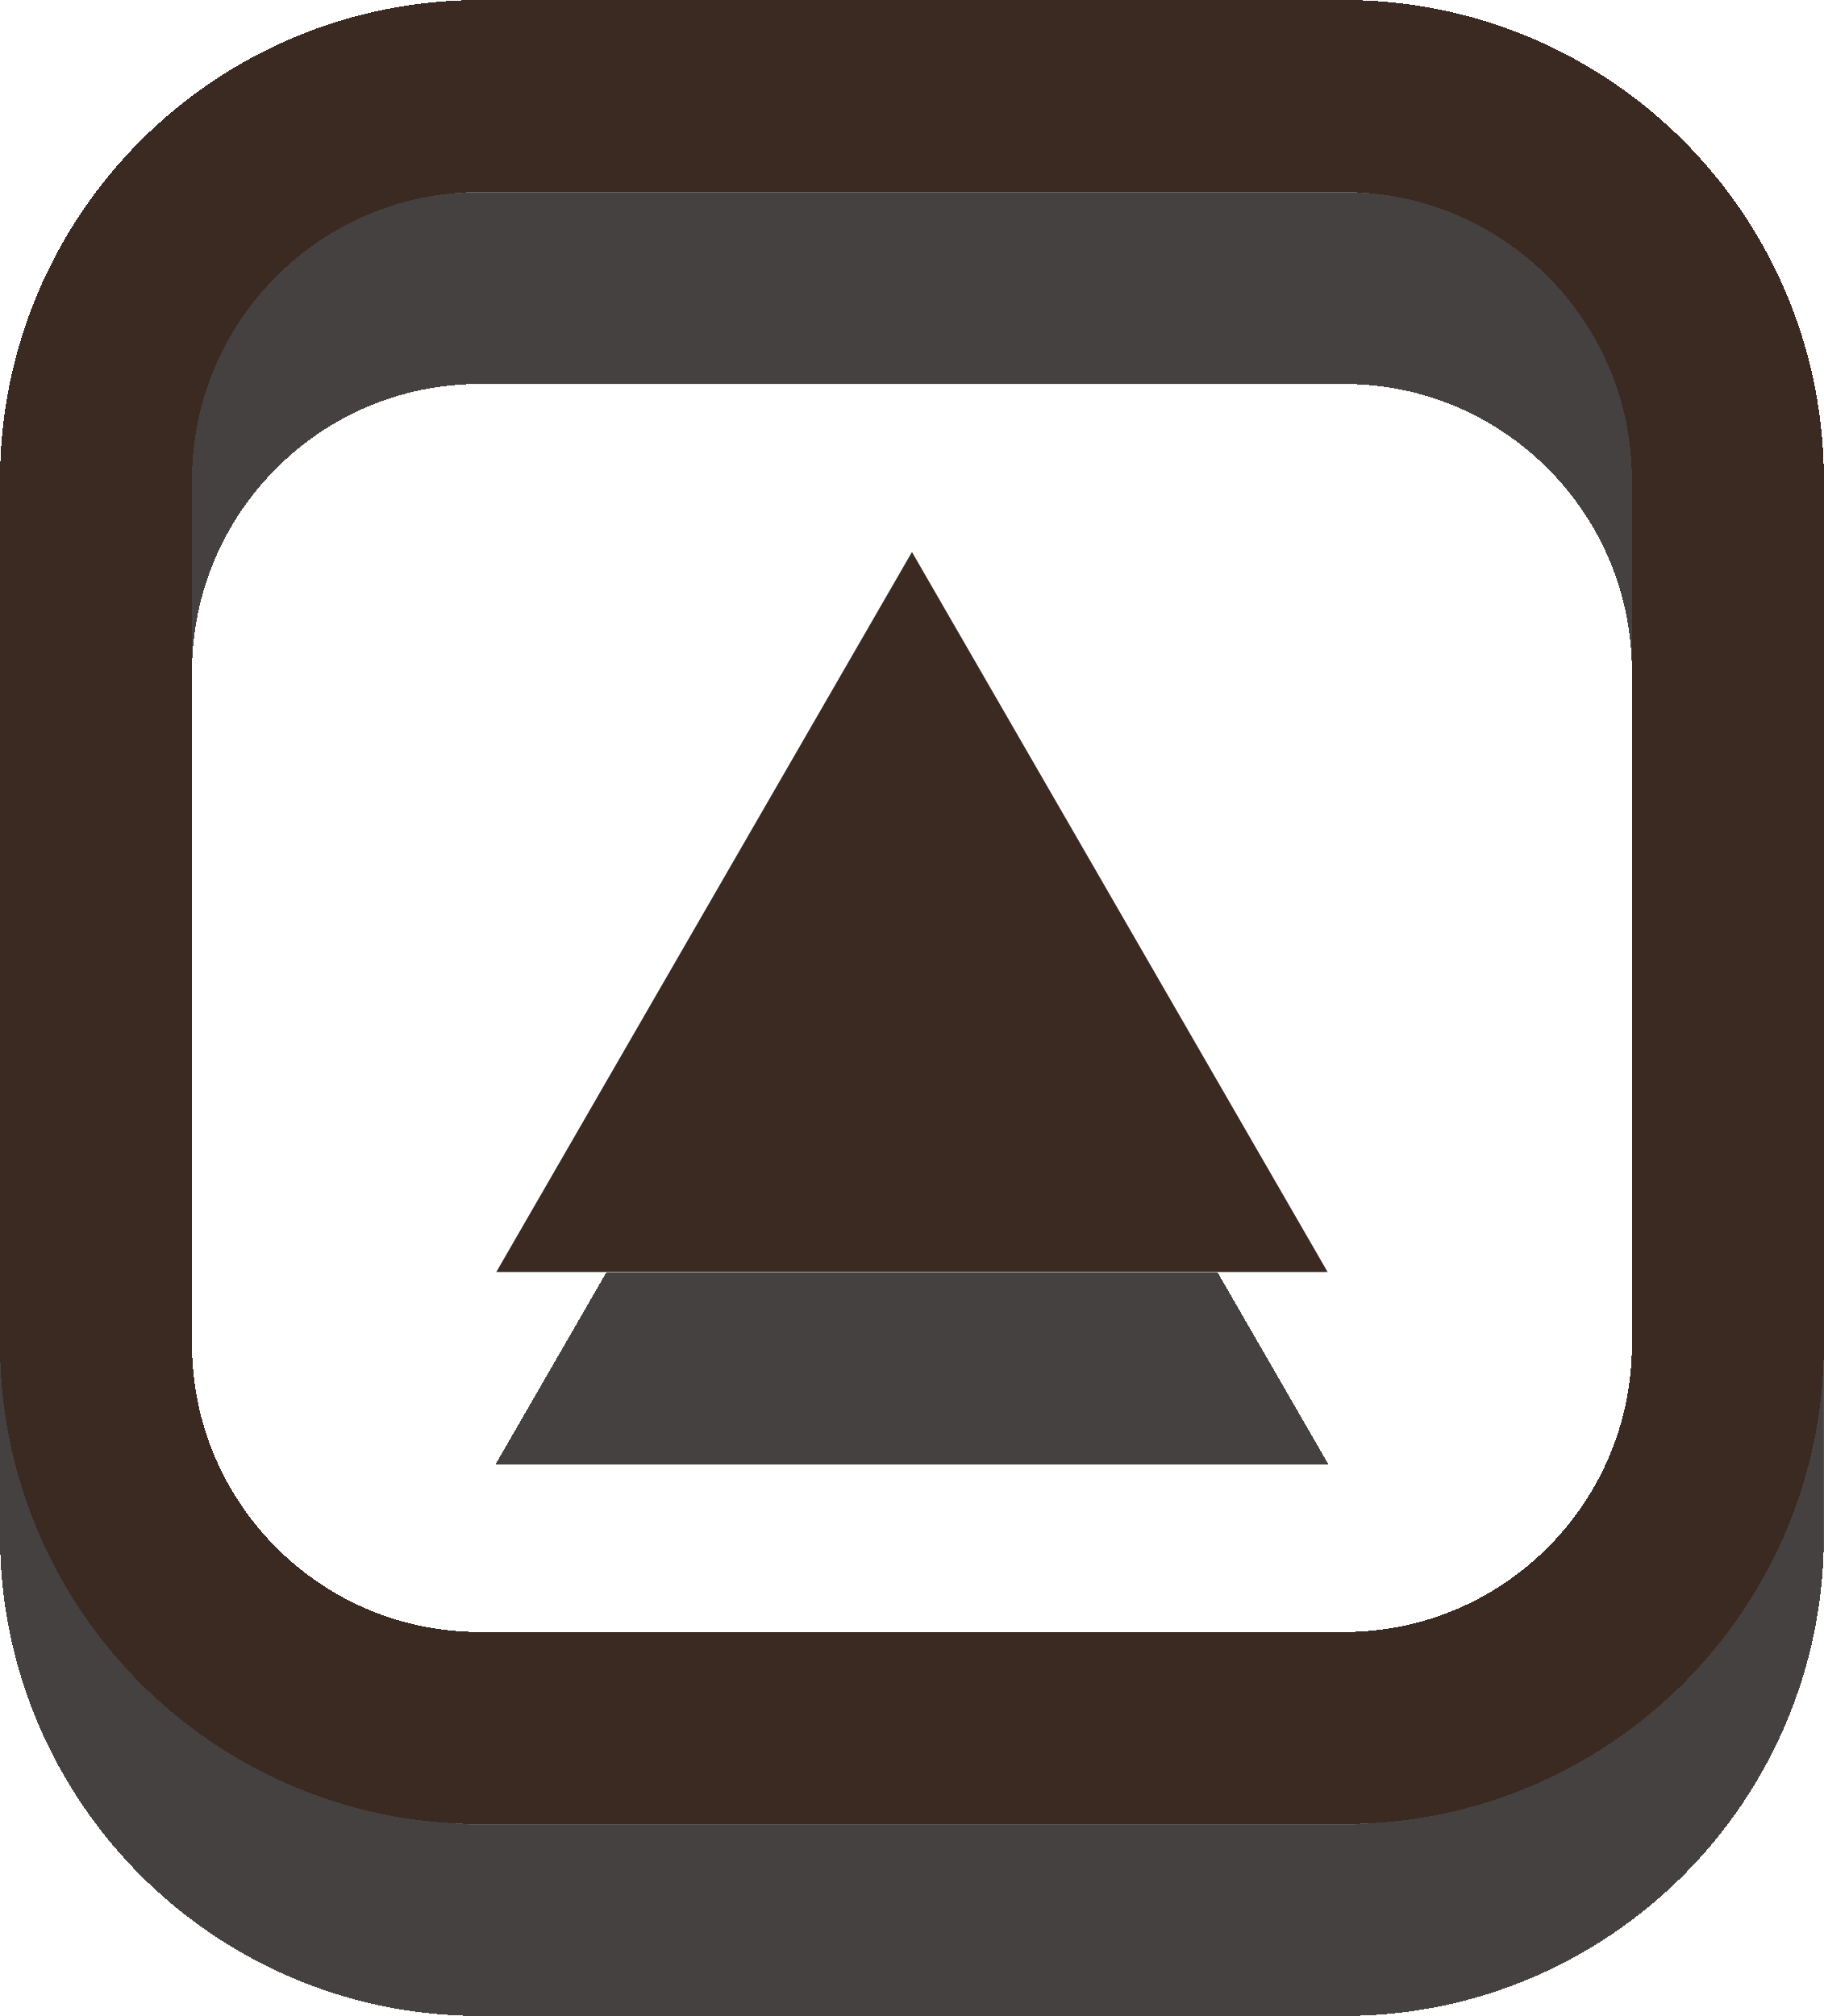
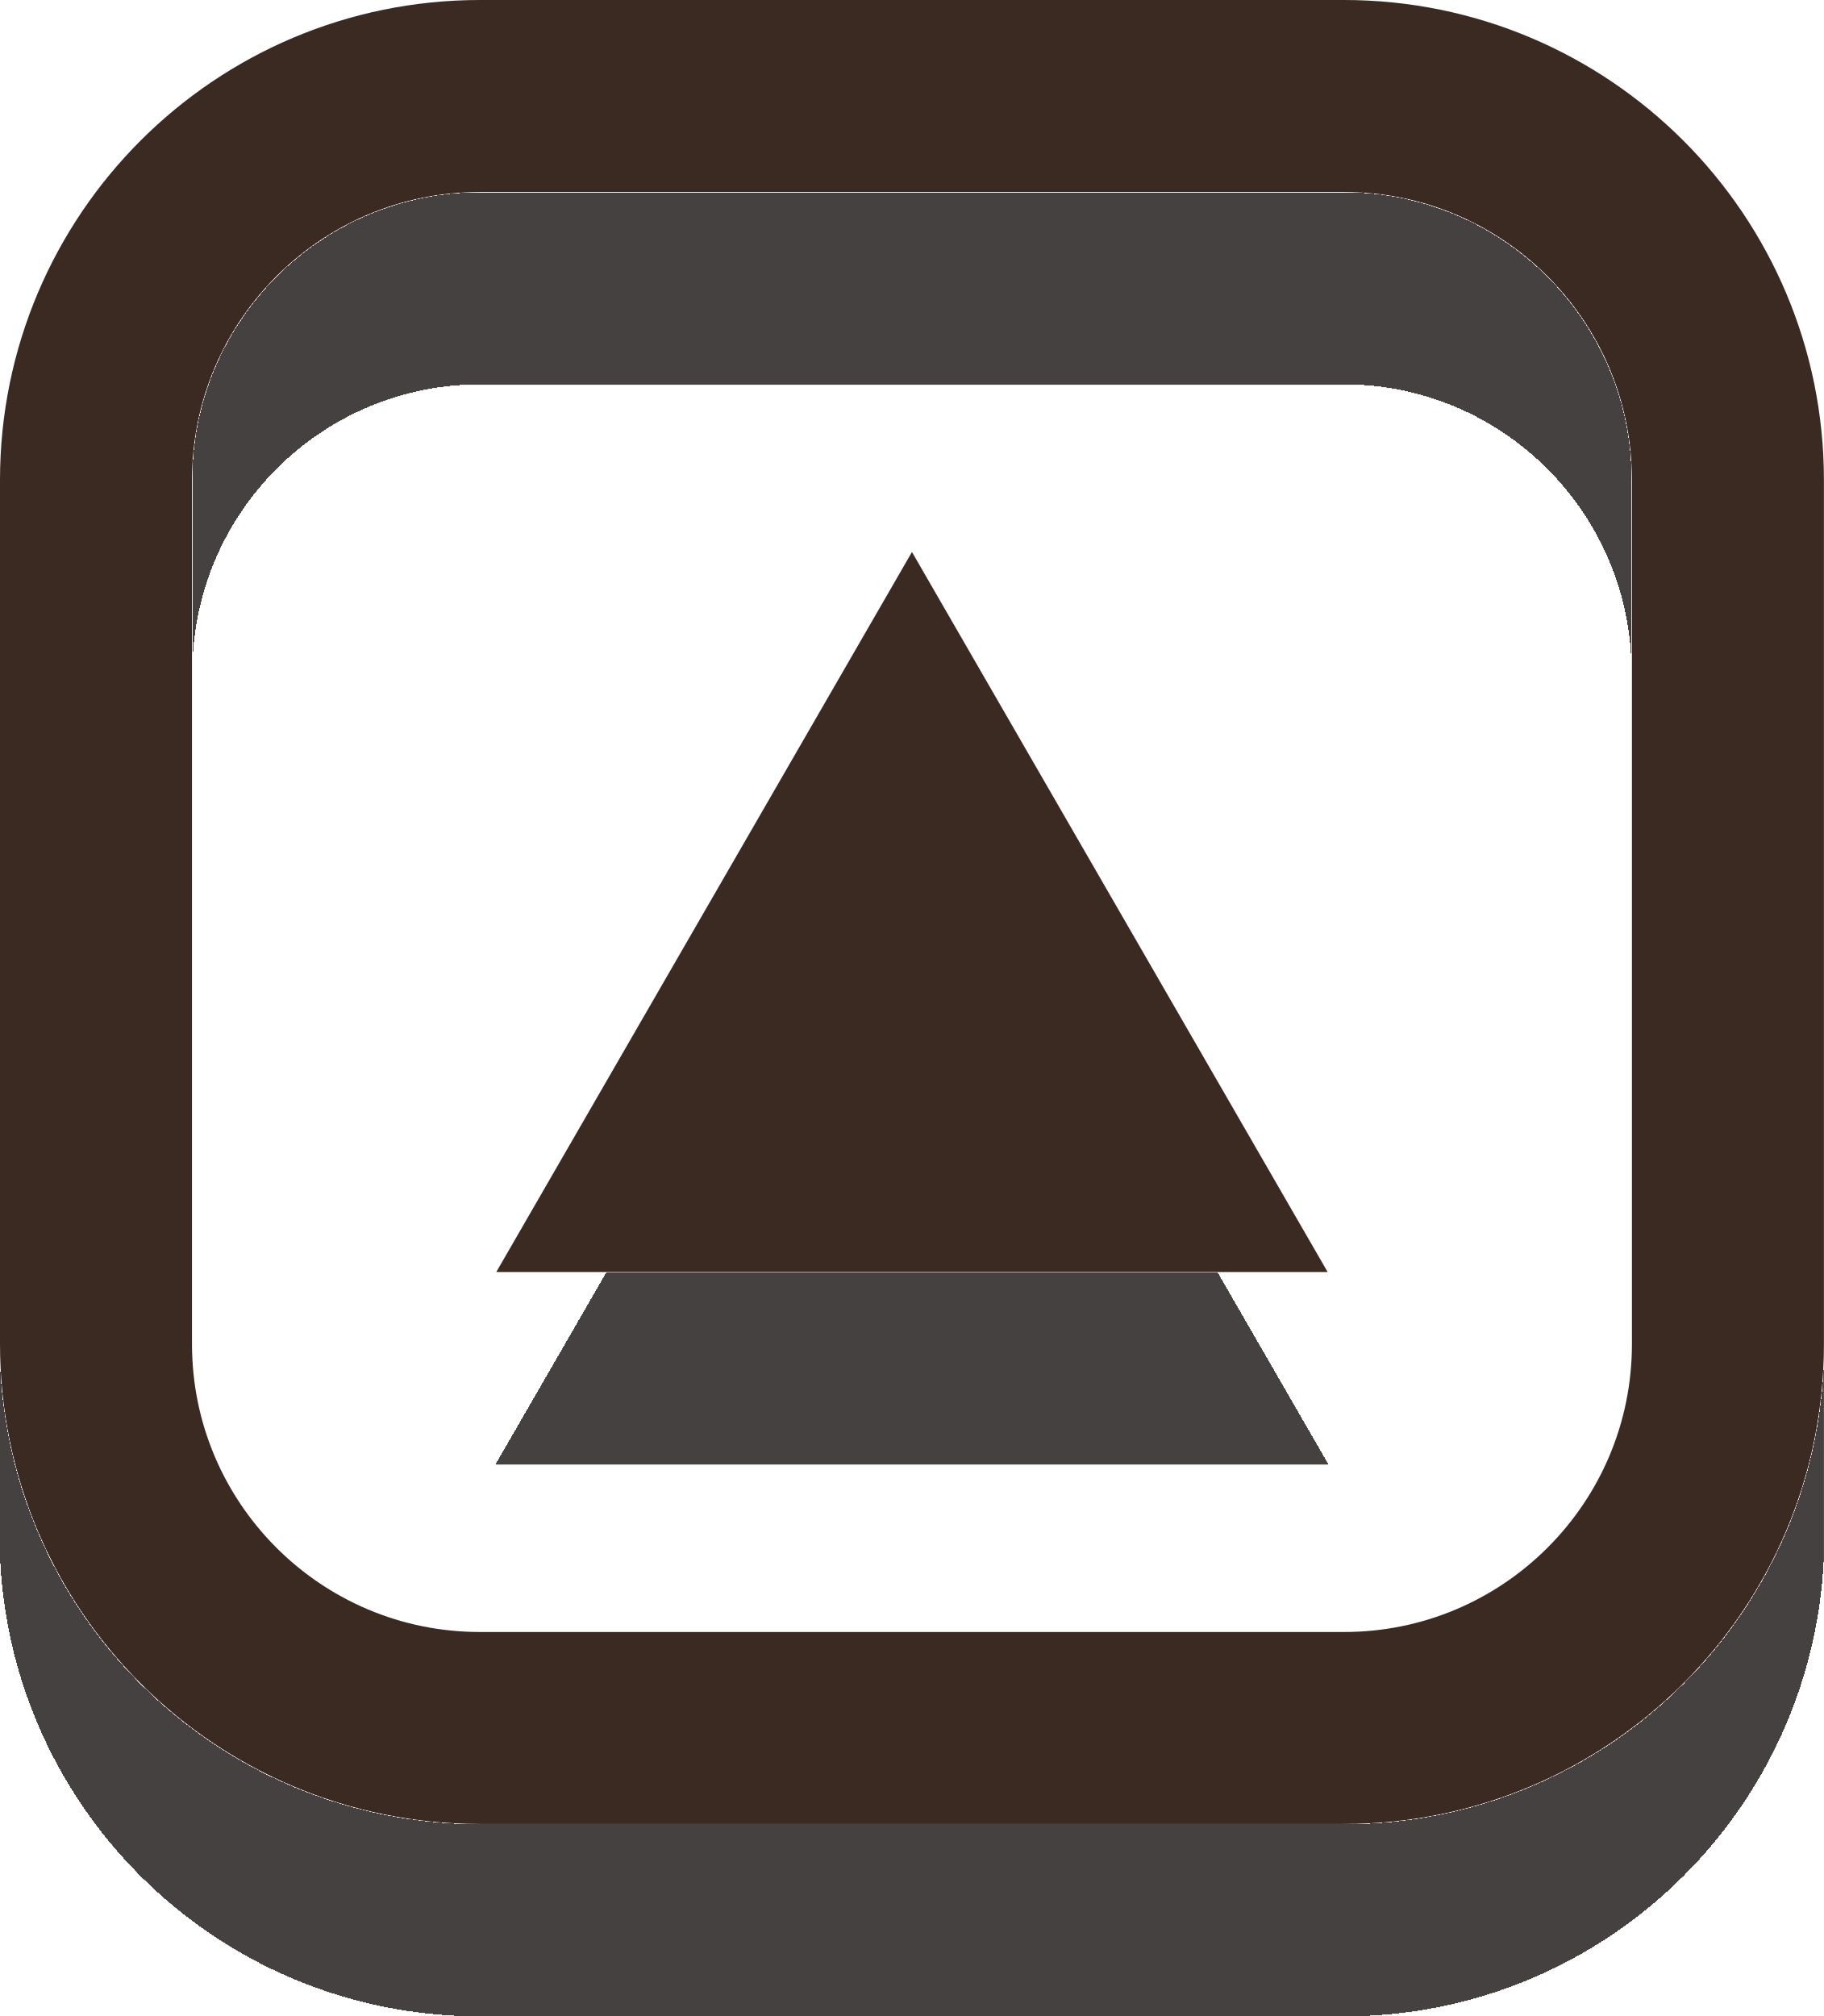
<svg xmlns="http://www.w3.org/2000/svg" preserveAspectRatio="none" overflow="visible" style="display: block;" width="19" height="21" viewBox="0 0 19 21" fill="none">
  <g id="reader-button" filter="url(#filter0_d_0_49)">
-     <rect x="1" y="1" width="17" height="17" rx="4" stroke="#3A2A22" stroke-width="2" shape-rendering="crispEdges" />
+     <rect x="1" y="1" width="17" height="17" rx="4" stroke="#3A2A22" stroke-width="2" shape-rendering="geometricPrecision" />
    <path id="arrow" d="M9.5 5.75L13.83 13.25L5.17 13.25L9.5 5.75Z" fill="#3A2A22" />
  </g>
  <defs>
    <filter id="filter0_d_0_49" x="0" y="0" width="19" height="21" filterUnits="userSpaceOnUse" color-interpolation-filters="sRGB">
      <feFlood flood-opacity="0" result="BackgroundImageFix" />
      <feColorMatrix in="SourceAlpha" type="matrix" values="0 0 0 0 0 0 0 0 0 0 0 0 0 0 0 0 0 0 127 0" result="hardAlpha" />
      <feOffset dy="2" />
      <feComposite in2="hardAlpha" operator="out" />
      <feColorMatrix type="matrix" values="0 0 0 0 0.271 0 0 0 0 0.255 0 0 0 0 0.251 0 0 0 1 0" />
      <feBlend mode="normal" in2="BackgroundImageFix" result="effect1_dropShadow_0_49" />
      <feBlend mode="normal" in="SourceGraphic" in2="effect1_dropShadow_0_49" result="shape" />
    </filter>
  </defs>
</svg>
